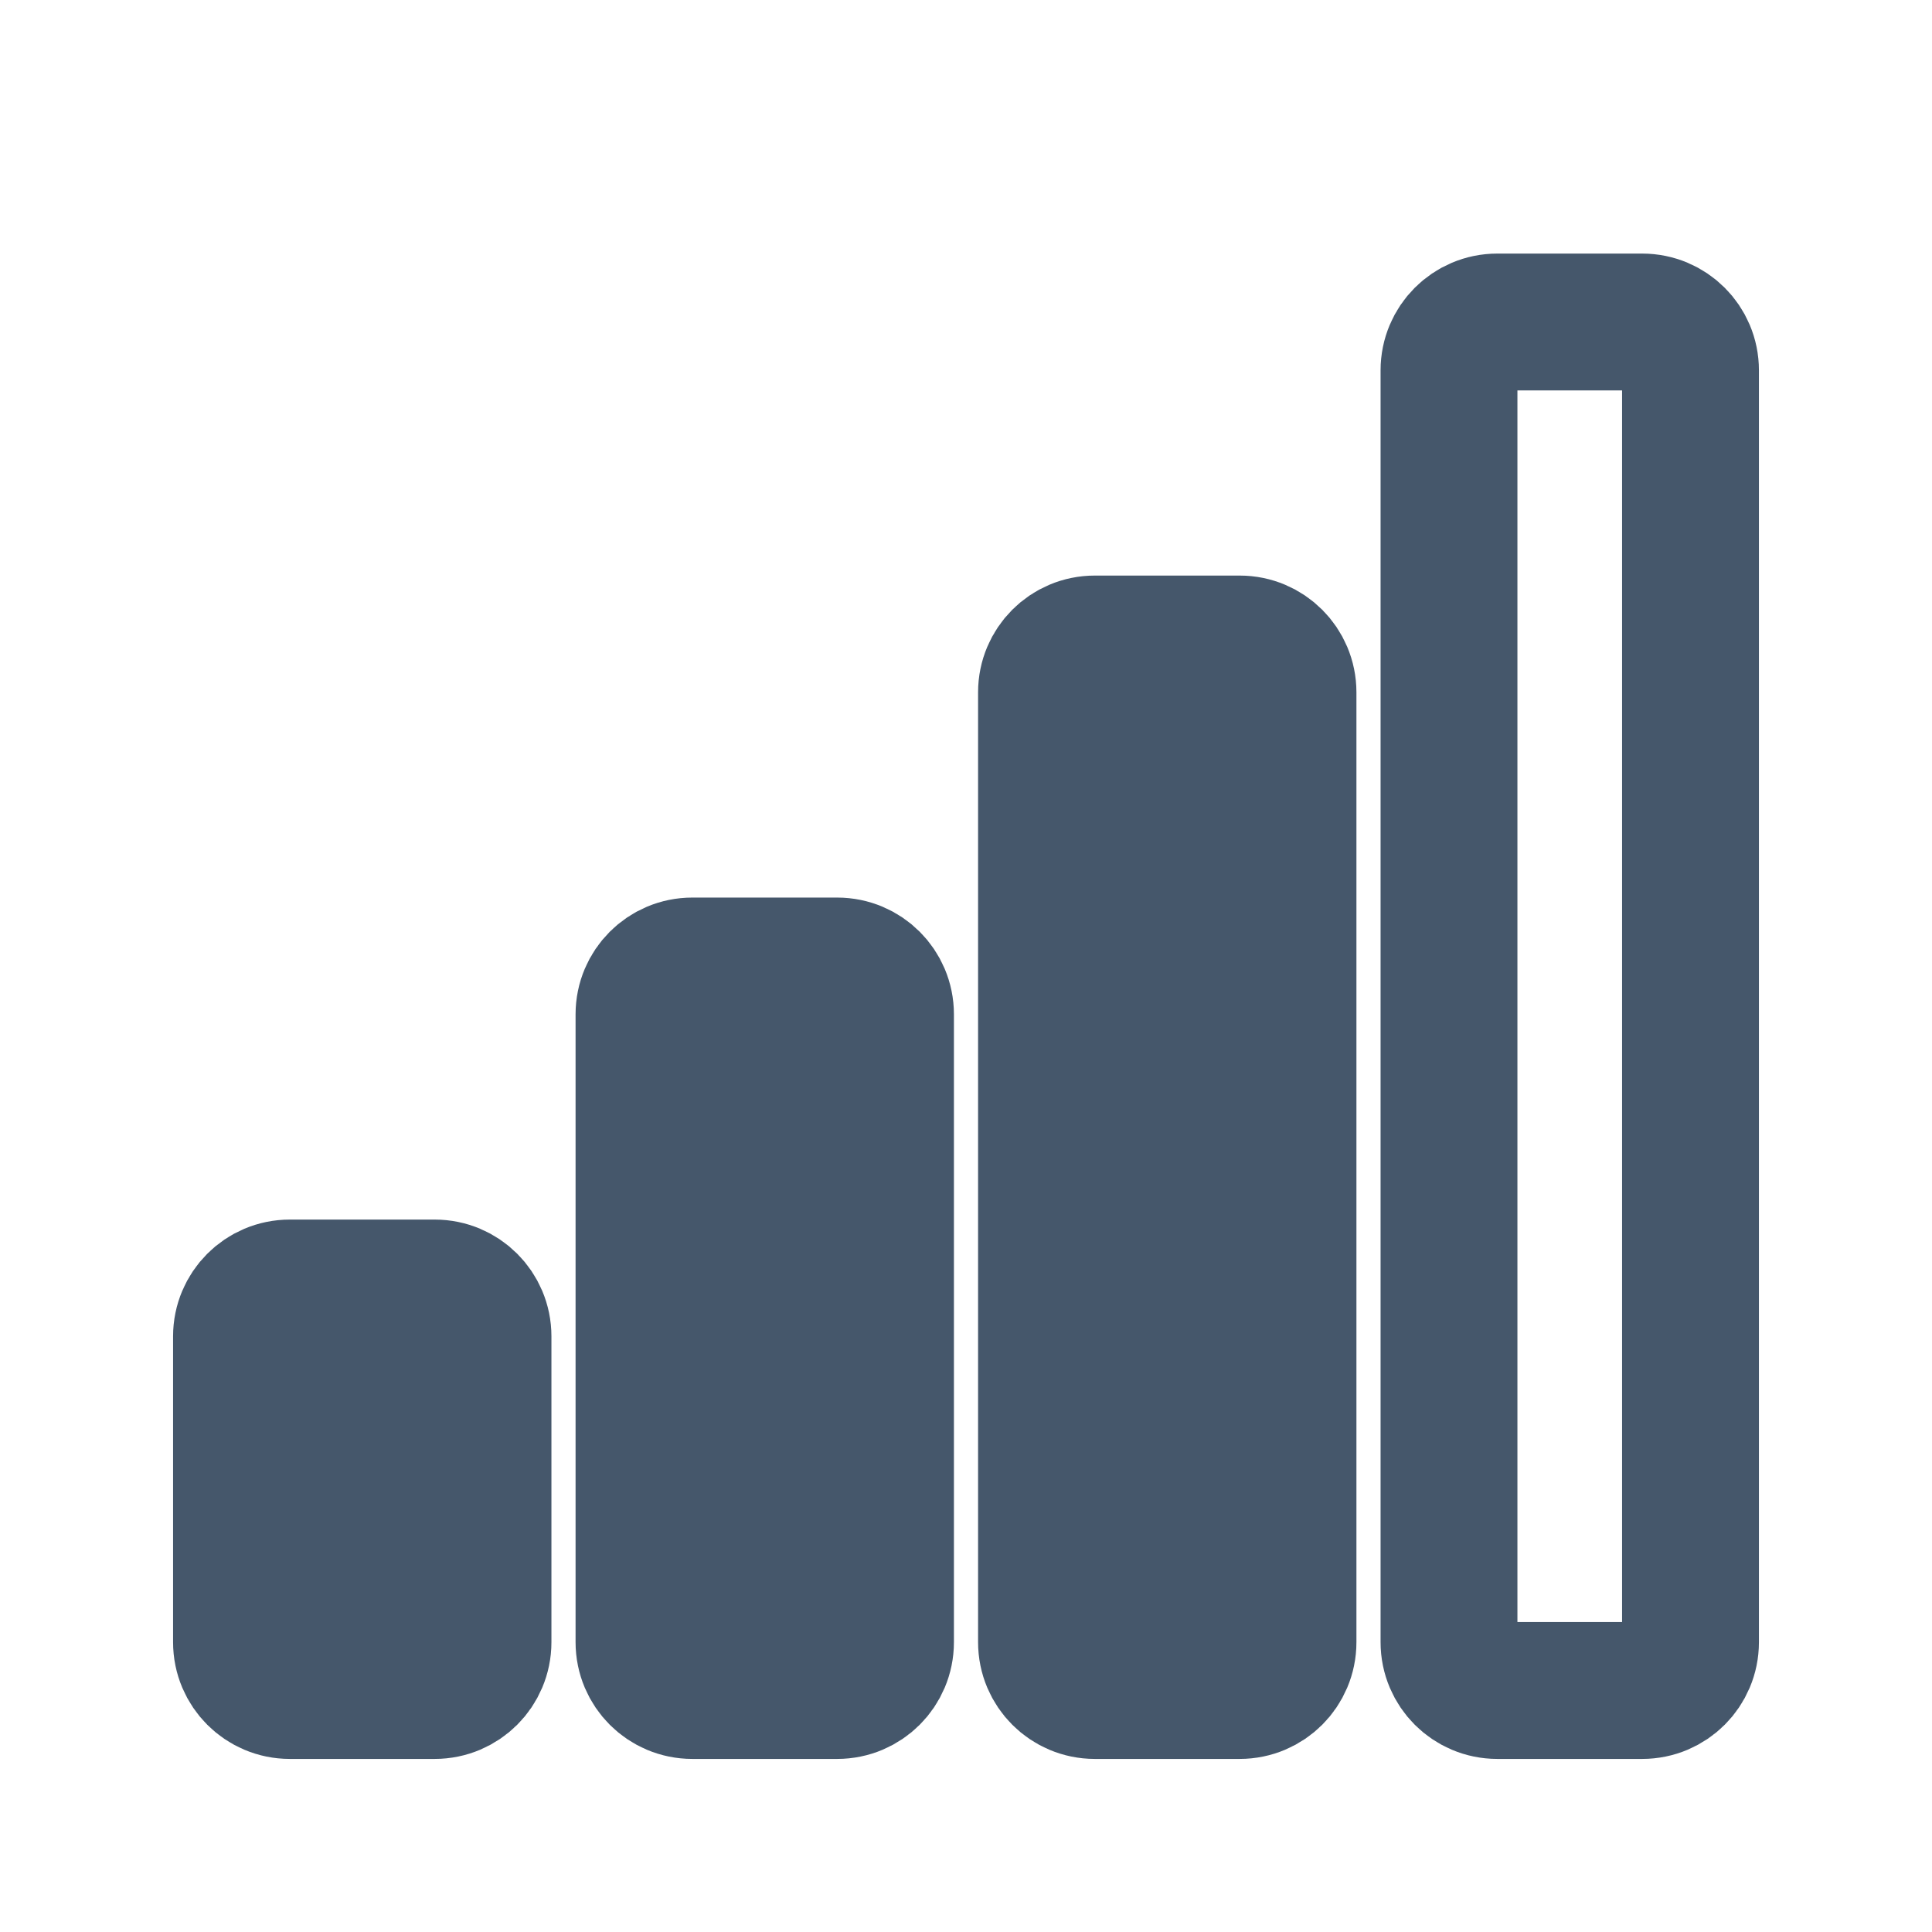
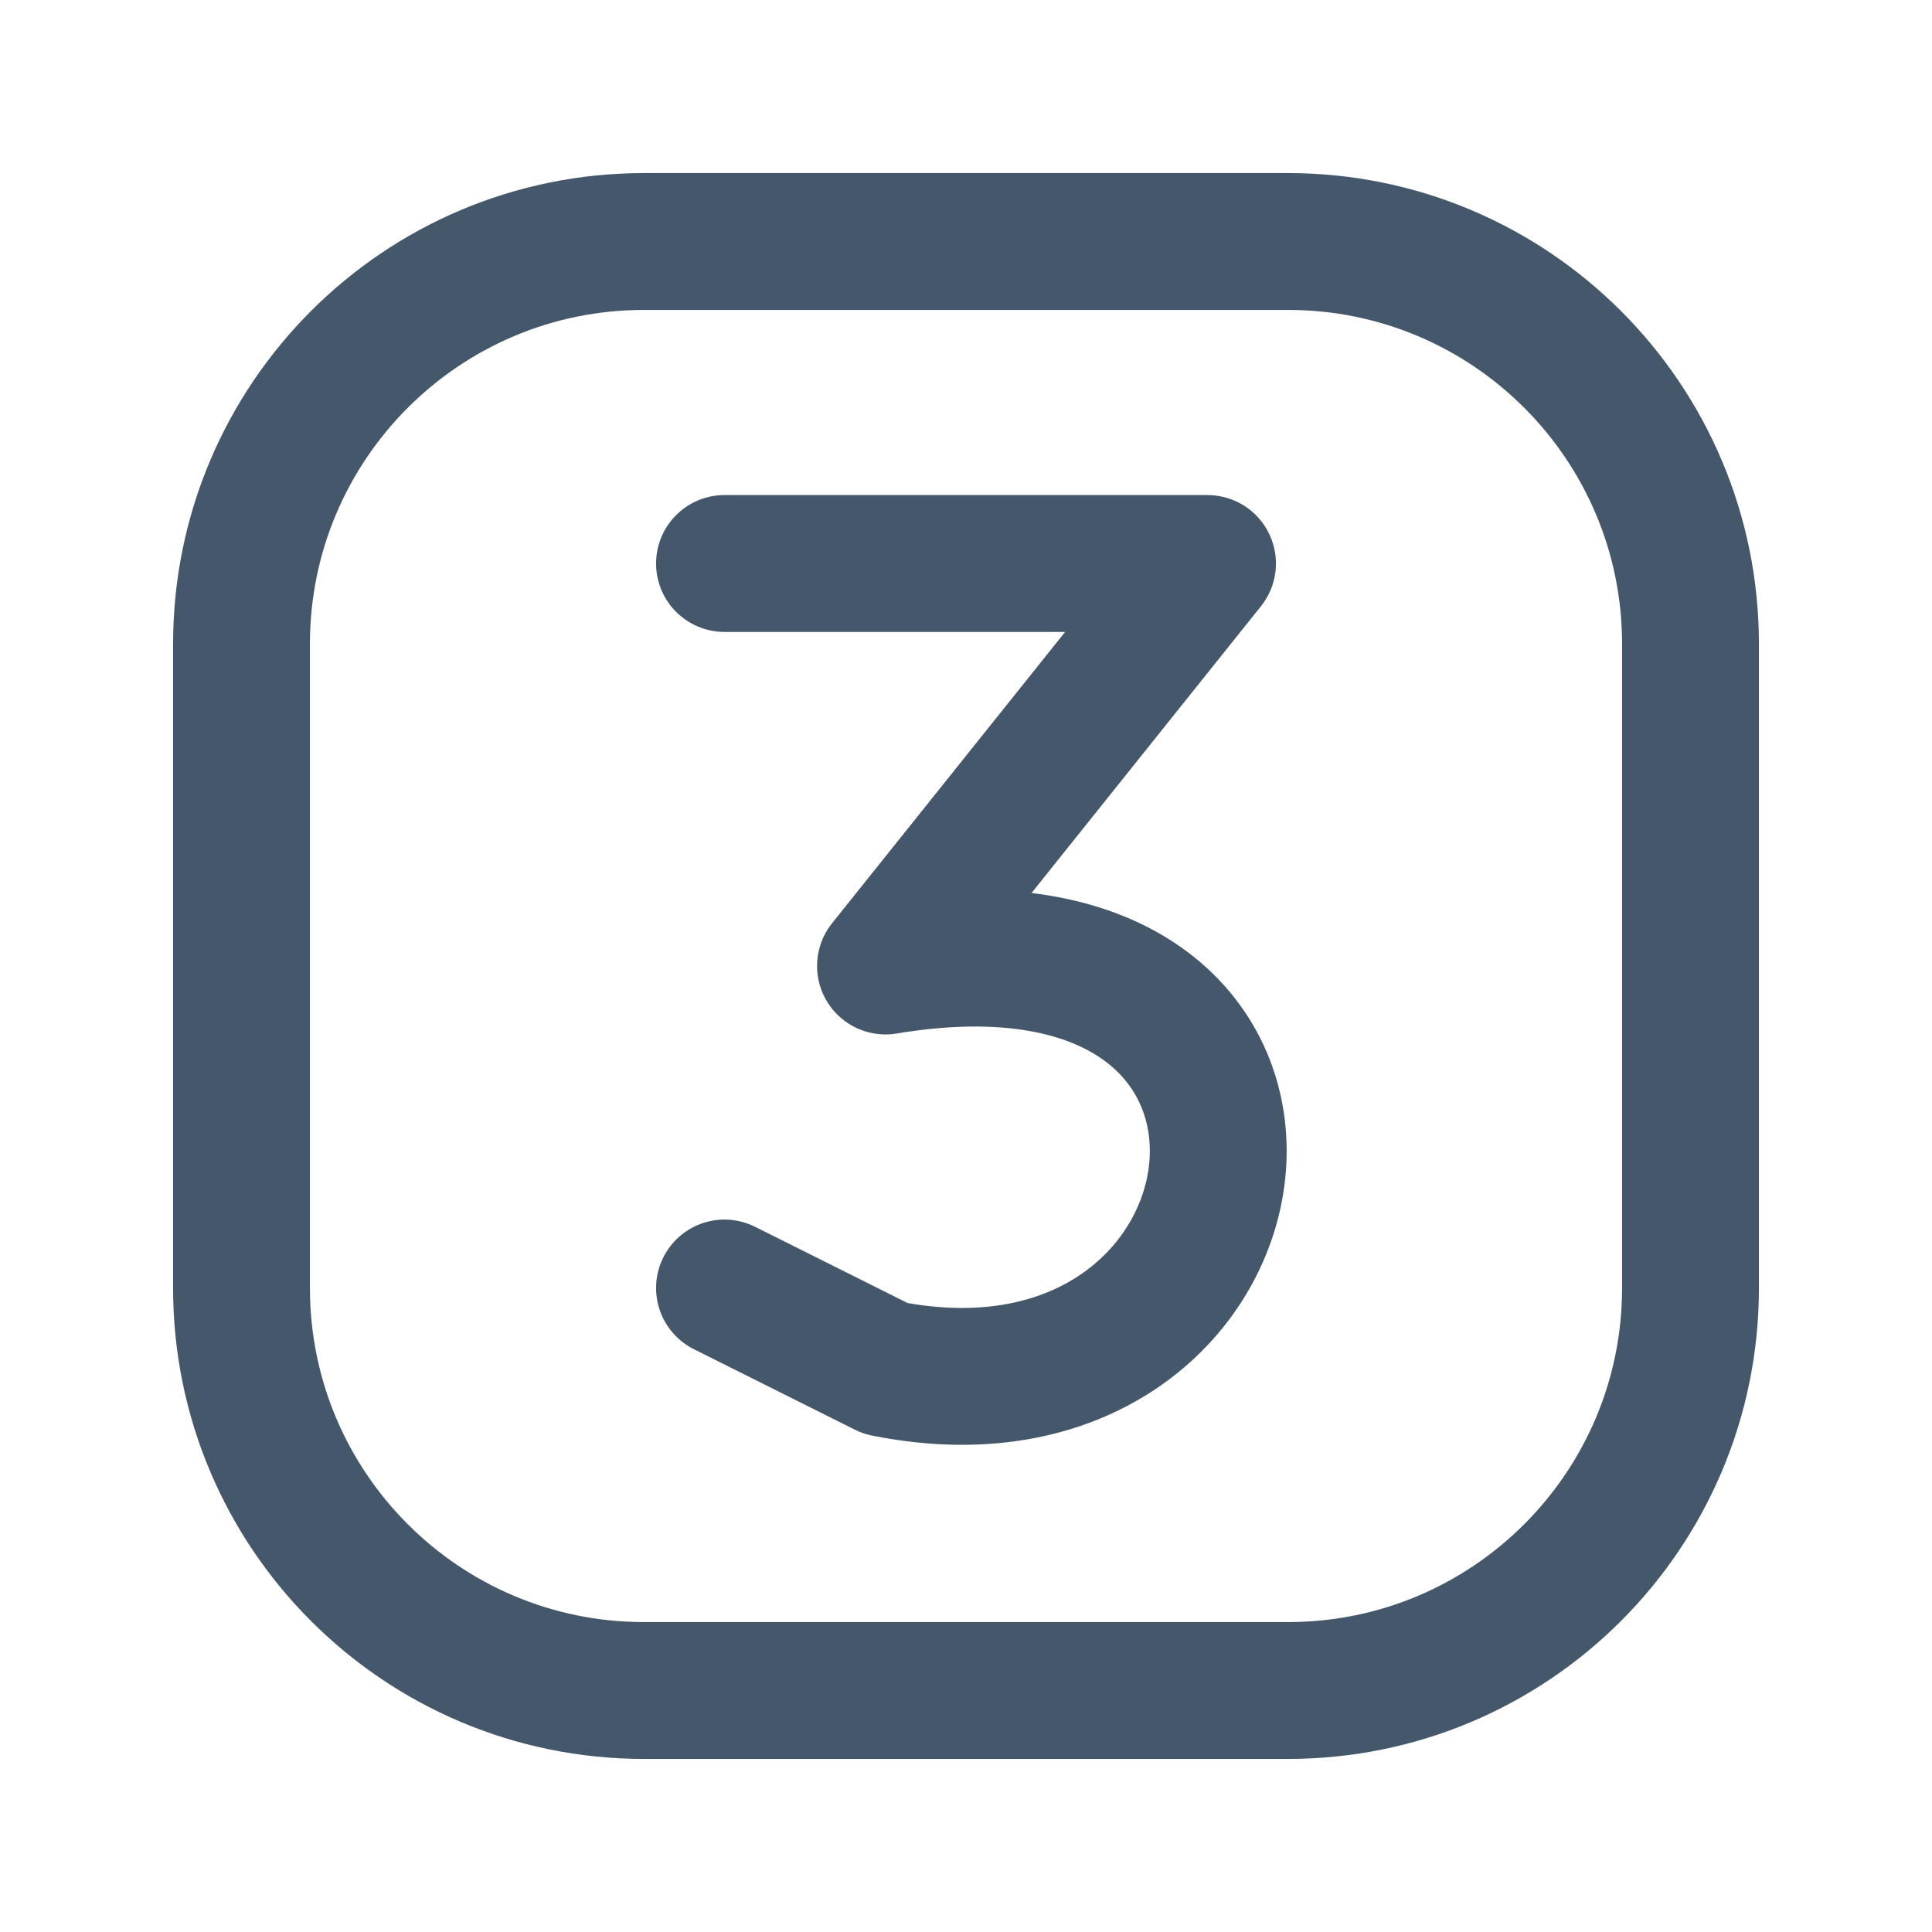
<svg xmlns="http://www.w3.org/2000/svg" width="24" height="24" viewBox="0 0 24 24" fill="none" stroke="#45576b" stroke-width="1.7" stroke-linecap="round" stroke-linejoin="round">
-   <rect x="3" y="16" width="3" height="5" rx="0.6" fill="#45576b" />
-   <rect x="8" y="12" width="3" height="9" rx="0.6" fill="#45576b" />
-   <rect x="13" y="8" width="3" height="13" rx="0.6" fill="#45576b" />
-   <rect x="18" y="4" width="3" height="17" rx="0.6" fill="none" />
+   <rect x="3" y="3" width="18" height="18" rx="5" />
+   <path d="M9 7h6l-4 5c6-1 5 6 0 5l-2-1" />
</svg>
